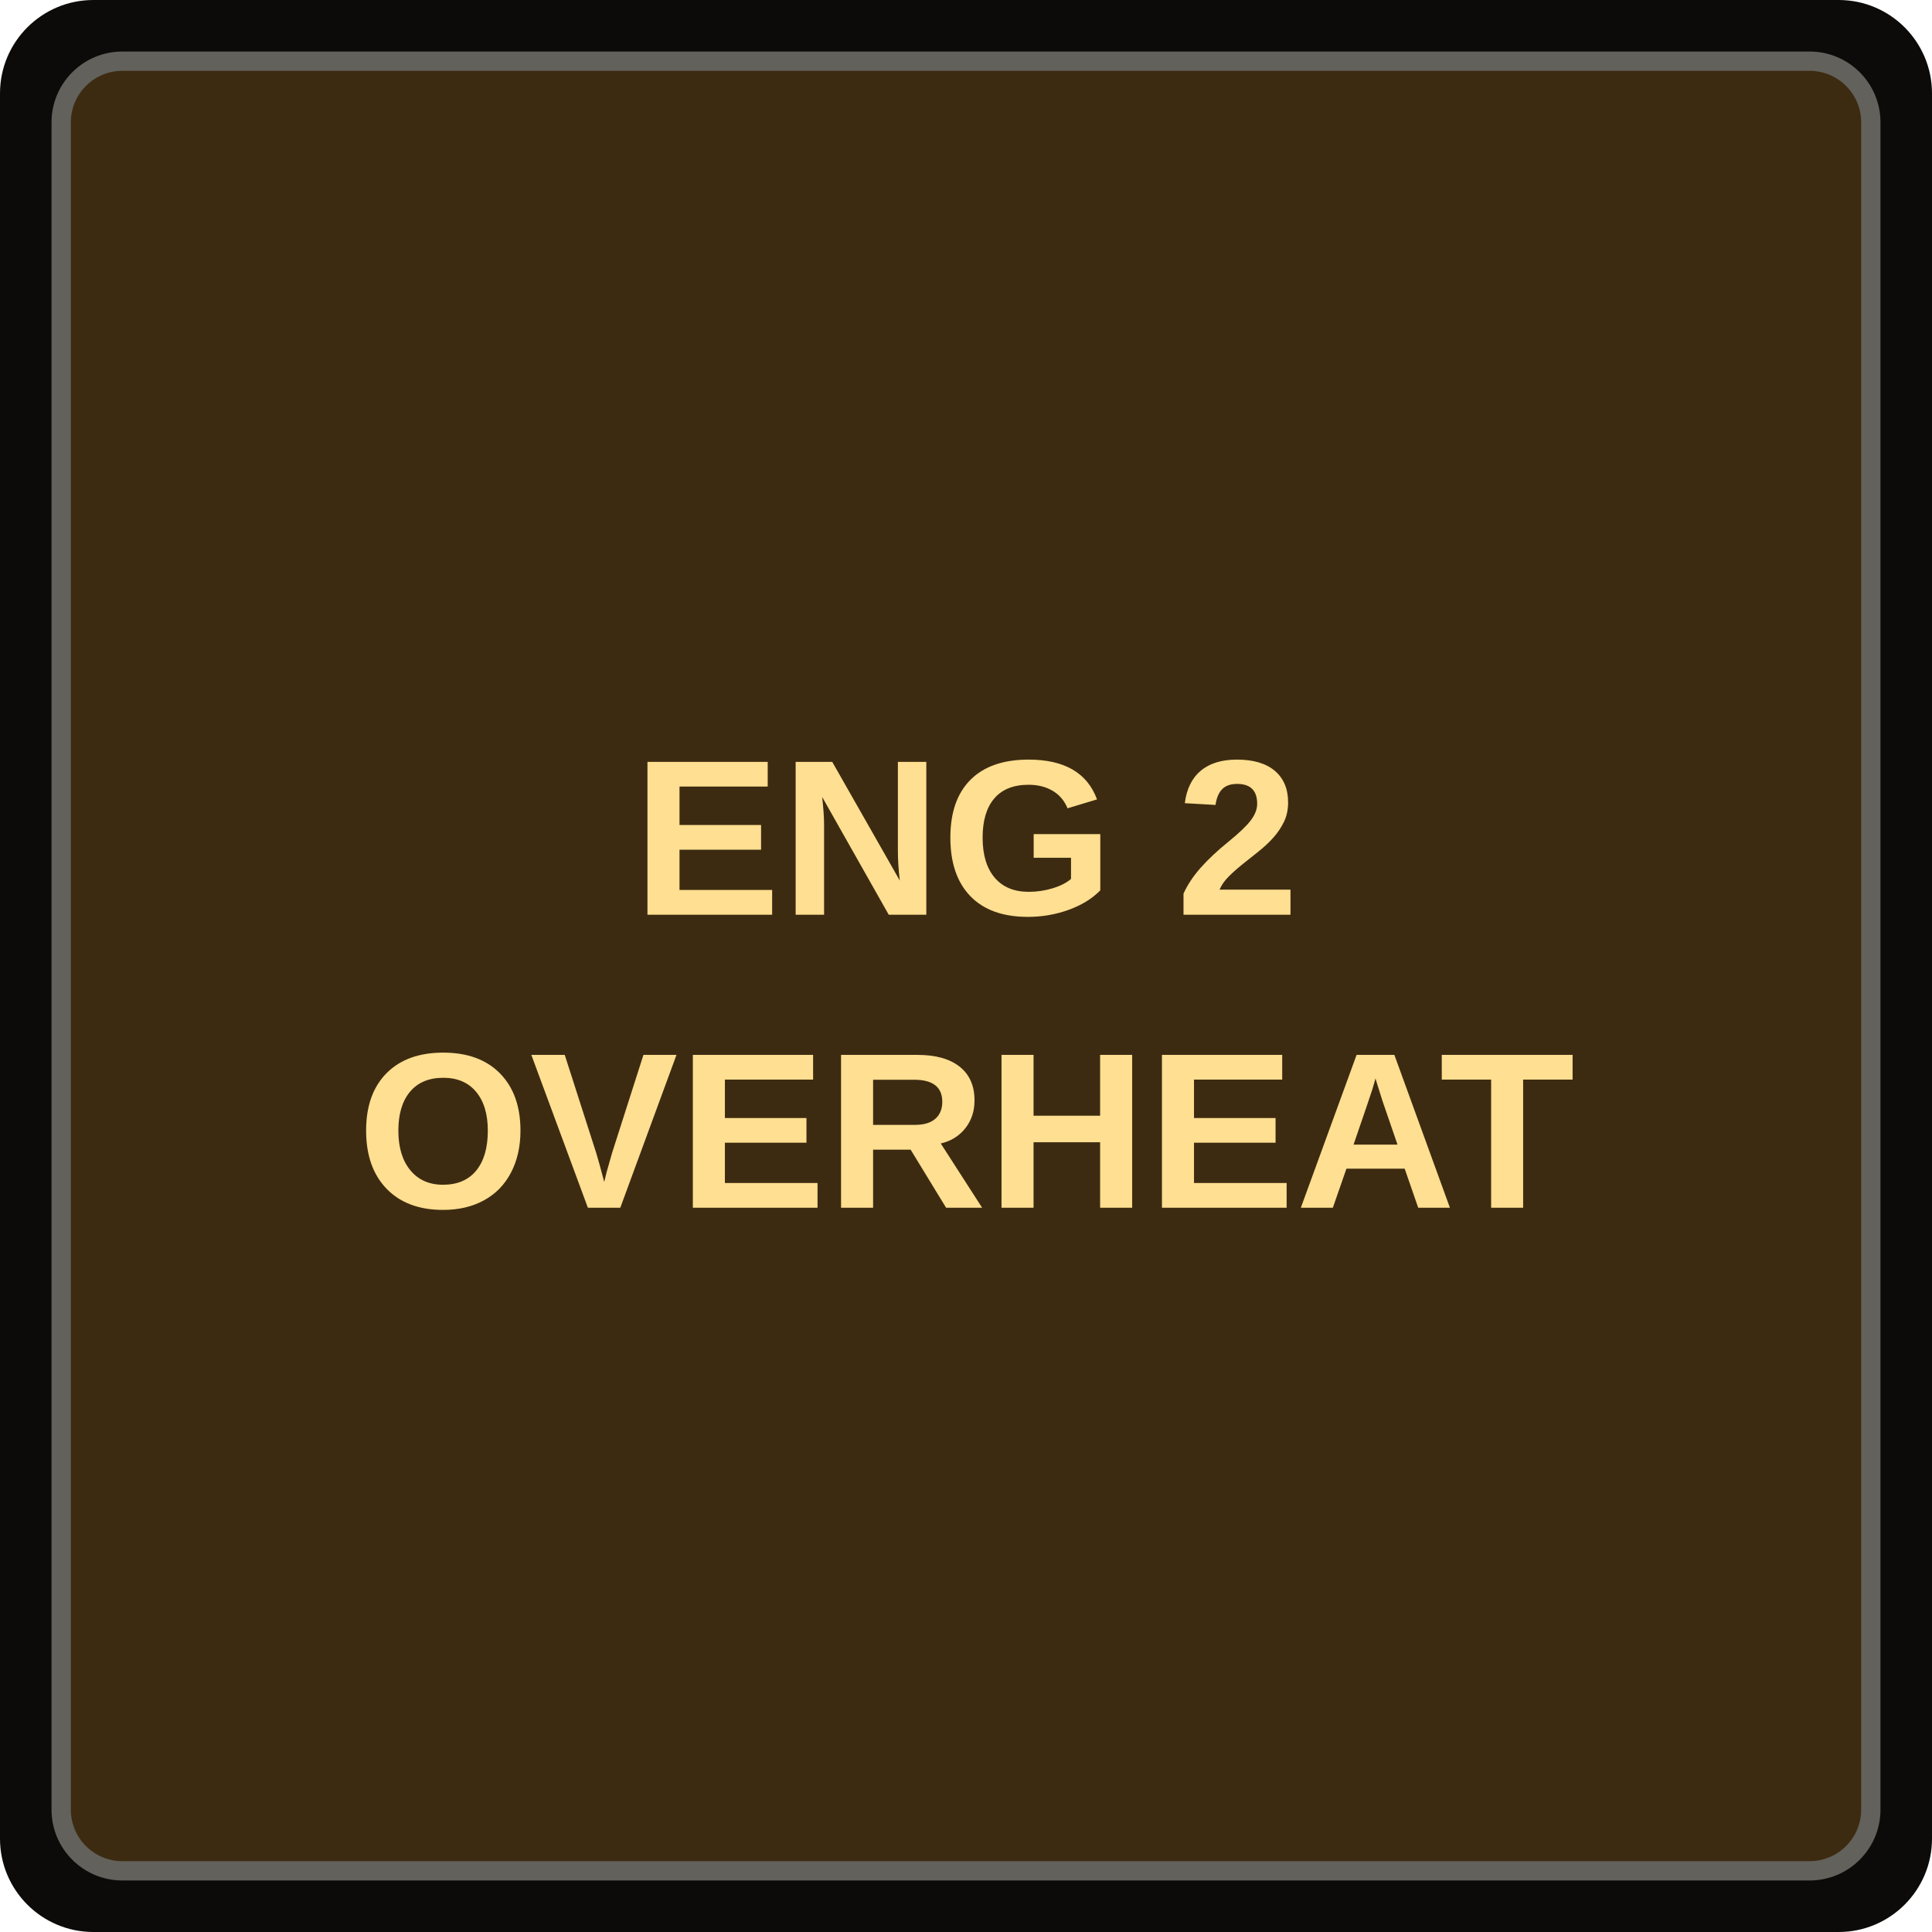
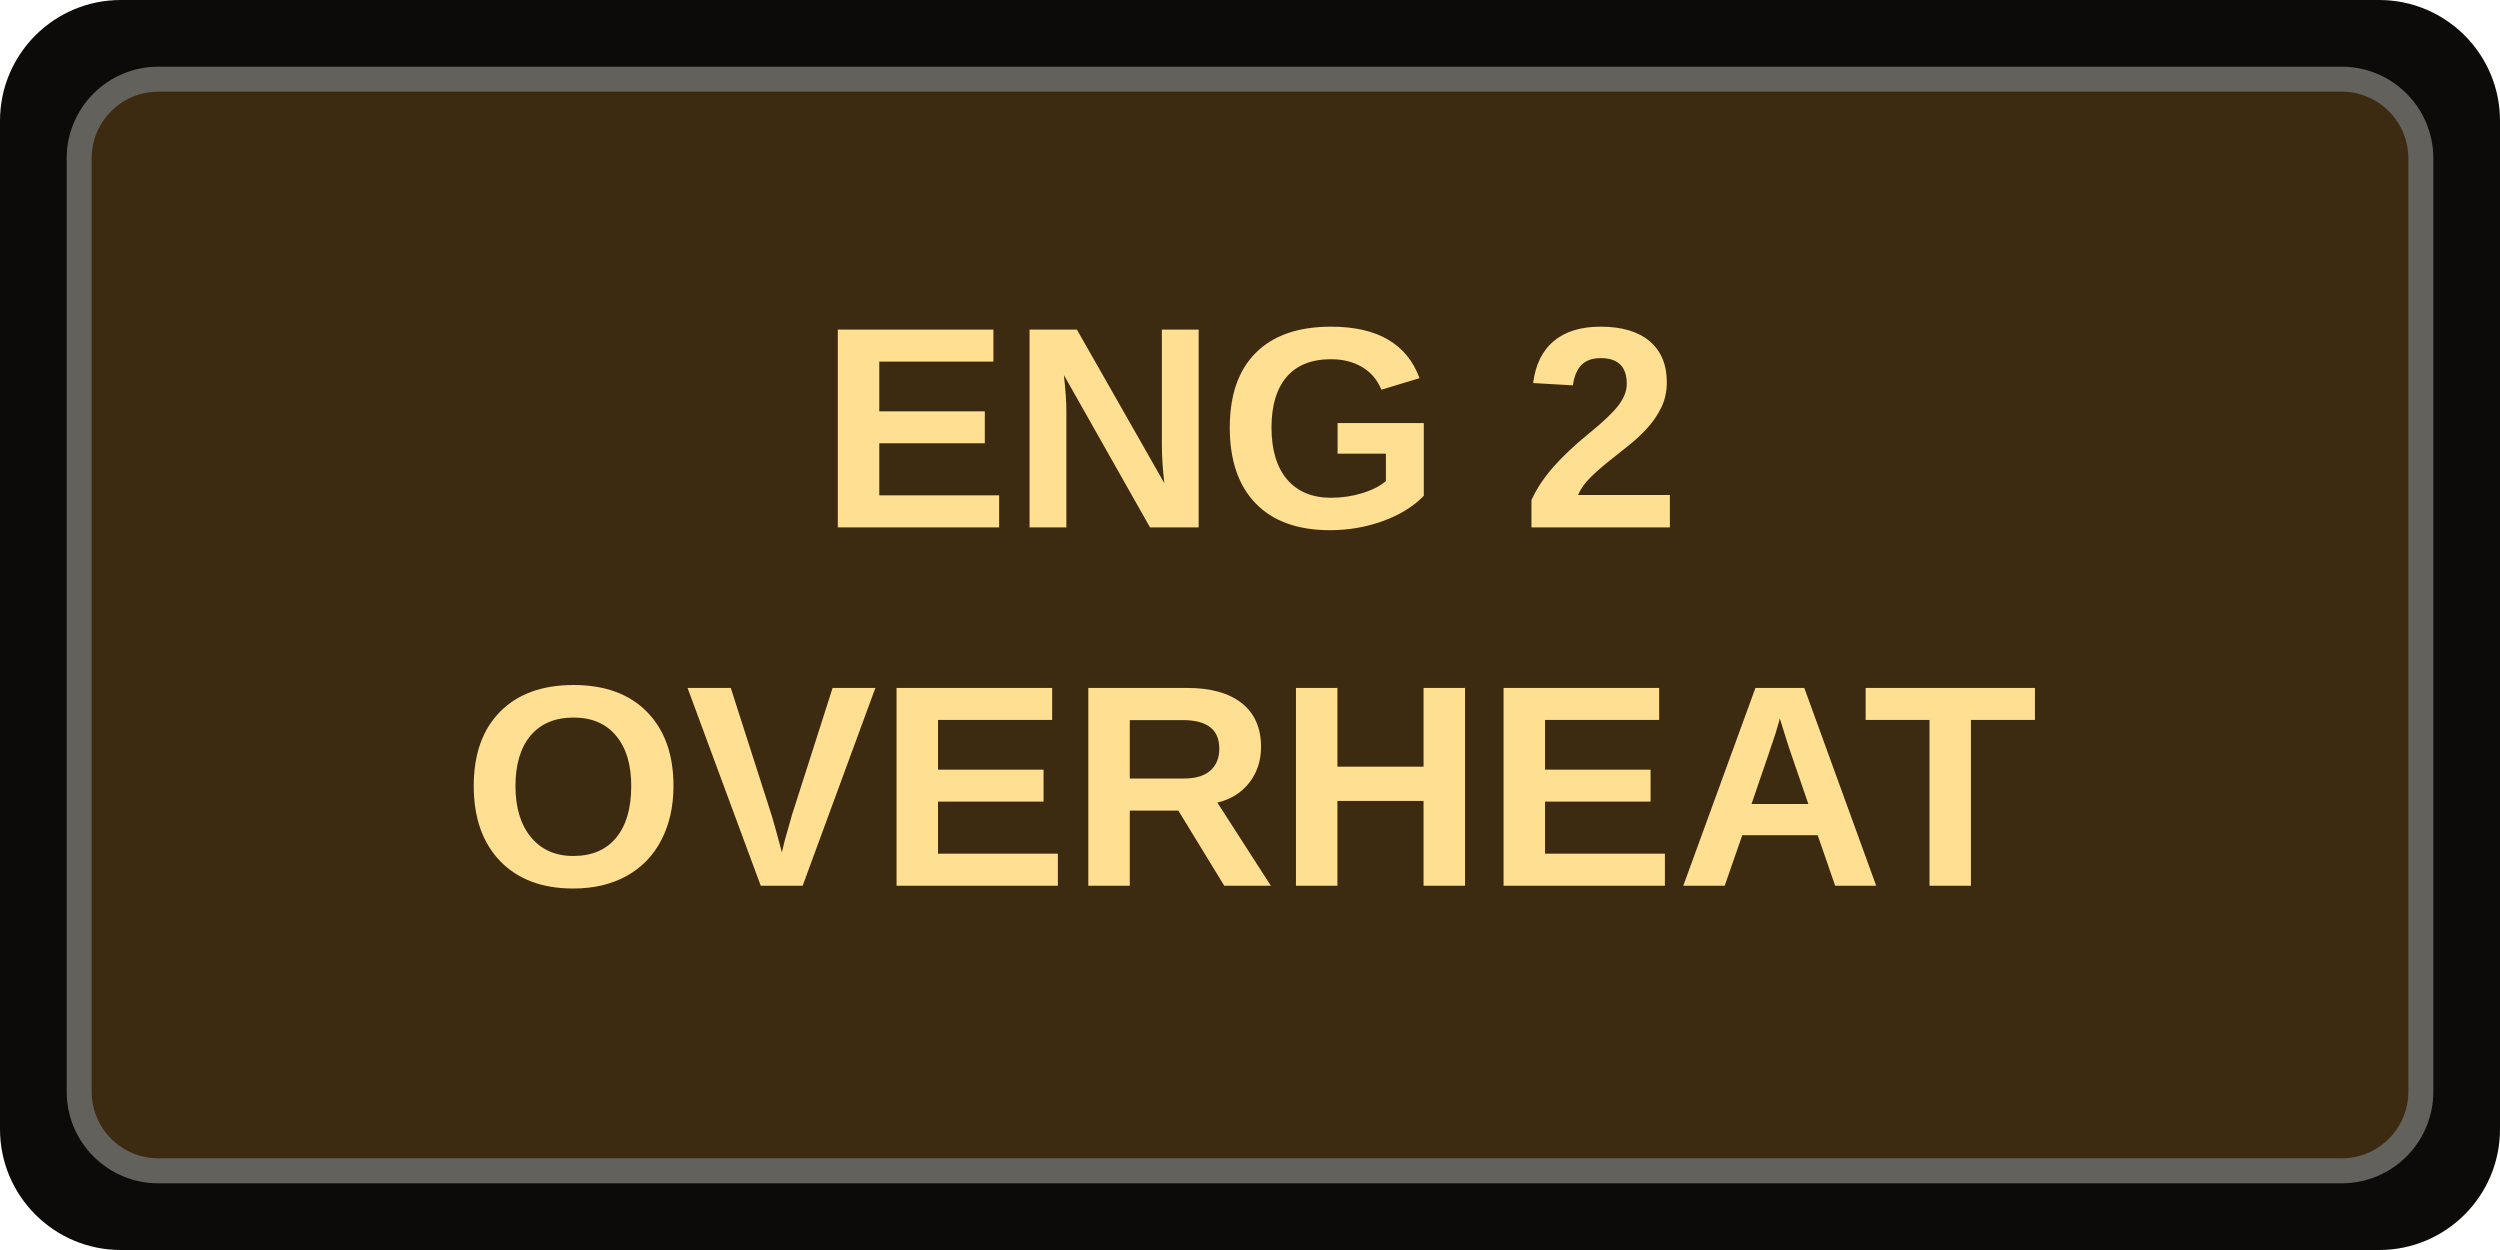
- <svg xmlns="http://www.w3.org/2000/svg" viewBox="0 0 600 600">
-   <rect width="600" height="600" rx="29" fill="#0c0b09" />
-   <rect x="19" y="19" width="562" height="562" rx="19" fill="#3d2b11" stroke="#62615b" stroke-width="6" />
+ <svg xmlns="http://www.w3.org/2000/svg" width="600" height="300" viewBox="0 0 600 300">
+   <rect width="600" height="300" rx="29" fill="#0c0b09" />
+   <rect x="19" y="19" width="562" height="262" rx="19" fill="#3d2b11" stroke="#62615b" stroke-width="6" />
  <g dominant-baseline="middle" text-anchor="middle" fill="#ffdf91" font-family="Arial,sans-serif" font-weight="700" font-size="69">
-     <text x="300" y="264.5">ENG 2</text>
-     <text x="300" y="355.5">OVERHEAT</text>
+     <text x="300" y="107">ENG 2</text>
+     <text x="300" y="193">OVERHEAT</text>
  </g>
</svg>
